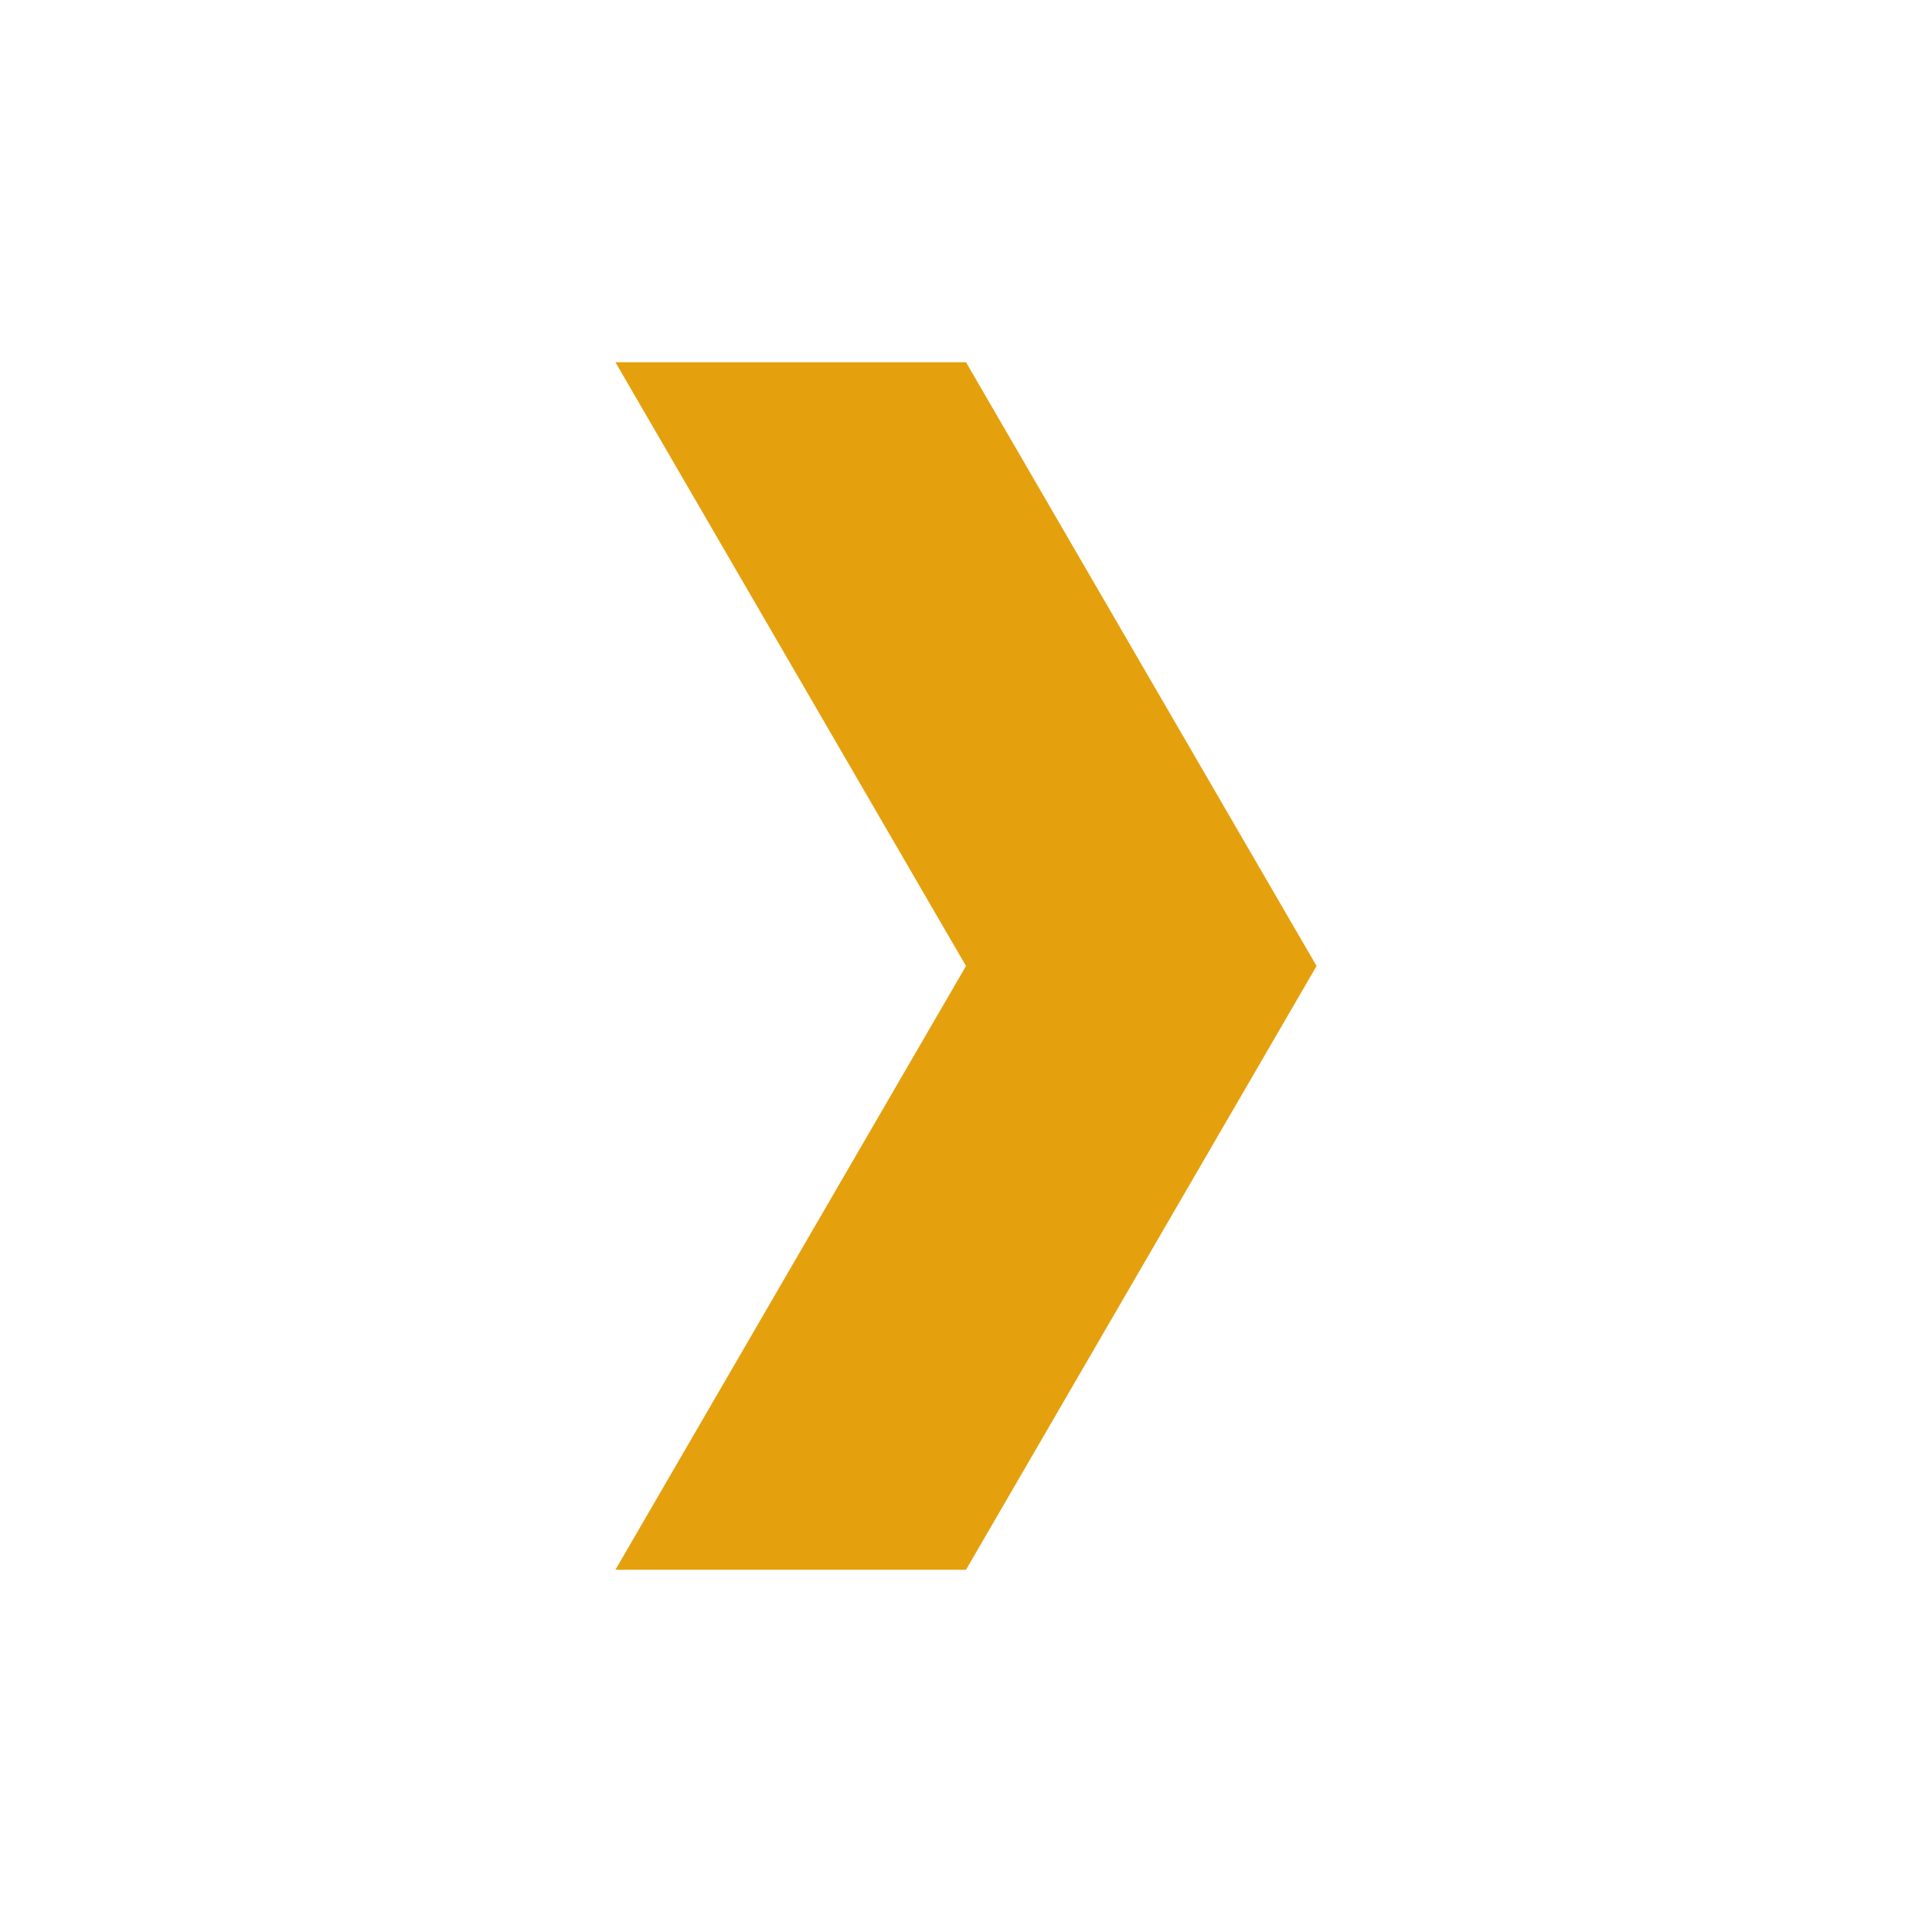
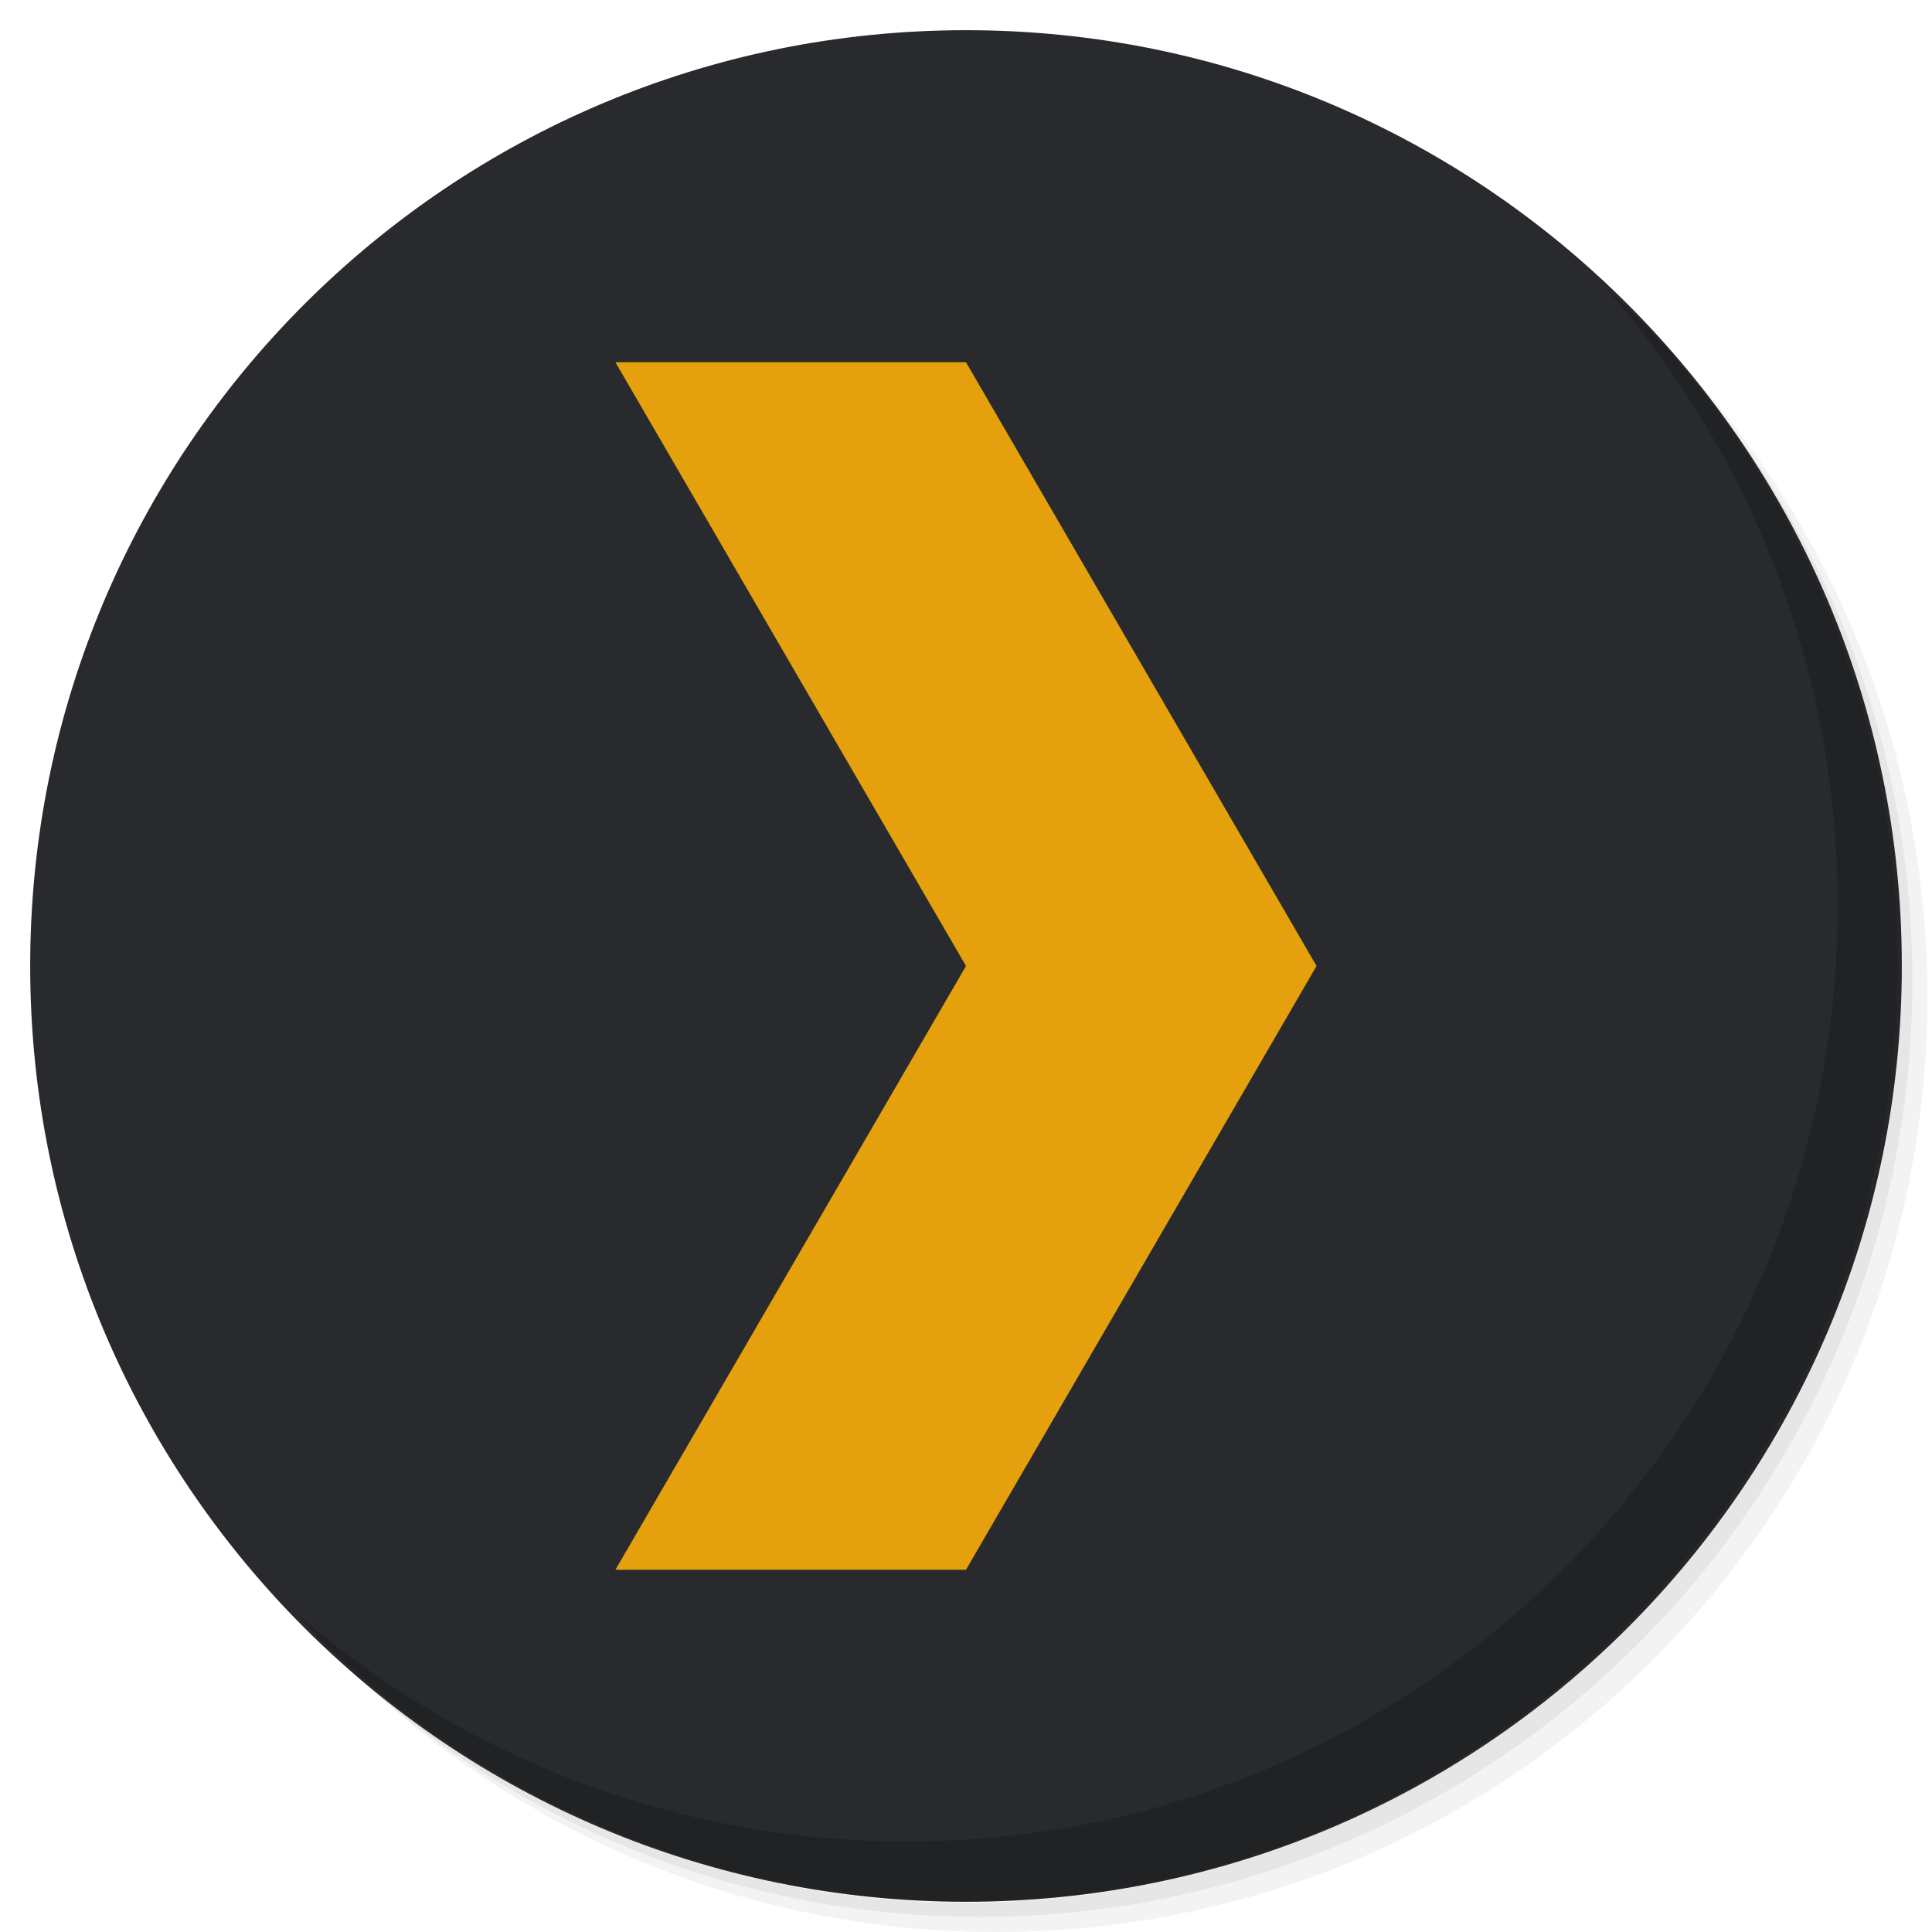
<svg xmlns="http://www.w3.org/2000/svg" xmlns:xlink="http://www.w3.org/1999/xlink" version="1.1" id="Layer_1" x="0px" y="0px" viewBox="0 0 256 256" enable-background="new 0 0 256 256" xml:space="preserve">
  <defs id="defs251">
    <clipPath id="b">
      <use width="100%" overflow="visible" xlink:href="#a" height="100%" id="use5" />
    </clipPath>
    <linearGradient x1="29.337" x2="81.837" y1="75.021" gradientUnits="userSpaceOnUse" y2="44.354" id="c">
      <stop id="stop10" offset="0" stop-opacity=".6" stop-color="#A52714" />
      <stop id="stop12" offset=".66" stop-opacity="0" stop-color="#A52714" />
    </linearGradient>
    <clipPath id="clipPath1232">
      <use width="100%" overflow="visible" xlink:href="#a" height="100%" id="use1230" />
    </clipPath>
    <clipPath id="clipPath1236">
      <use width="100%" overflow="visible" xlink:href="#a" height="100%" id="use1234" />
    </clipPath>
    <linearGradient x1="110.87" x2="52.538" y1="164.5" gradientUnits="userSpaceOnUse" y2="130.33" id="d">
      <stop id="stop23" offset="0" stop-opacity=".4" stop-color="#055524" />
      <stop id="stop25" offset=".33" stop-opacity="0" stop-color="#055524" />
    </linearGradient>
    <clipPath id="clipPath1244">
      <use width="100%" overflow="visible" xlink:href="#a" height="100%" id="use1242" />
    </clipPath>
    <clipPath id="clipPath1248">
      <use width="100%" overflow="visible" xlink:href="#a" height="100%" id="use1246" />
    </clipPath>
    <clipPath id="f">
      <use y="0" x="0" style="overflow:visible" id="use37" height="100%" xlink:href="#e" overflow="visible" width="100%" />
    </clipPath>
    <linearGradient x1="121.86" x2="136.55" y1="49.804" gradientUnits="userSpaceOnUse" y2="114.13" id="g">
      <stop id="stop42" offset="0" stop-opacity=".3" stop-color="#EA6100" />
      <stop id="stop44" offset=".66" stop-opacity="0" stop-color="#EA6100" />
    </linearGradient>
    <clipPath id="clipPath1258">
      <use width="100%" overflow="visible" xlink:href="#a" height="100%" id="use1256" />
    </clipPath>
    <clipPath id="clipPath1269">
      <use width="100%" overflow="visible" xlink:href="#a" height="100%" id="use1267" />
    </clipPath>
    <clipPath id="j">
      <use y="0" x="0" style="overflow:visible" id="use62" height="100%" xlink:href="#i" overflow="visible" width="100%" />
    </clipPath>
    <radialGradient id="l" gradientUnits="userSpaceOnUse" cy="55.948" cx="668.18" gradientTransform="translate(-576)" r="84.078">
      <stop stop-color="#3E2723" stop-opacity=".2" offset="0" id="stop73" />
      <stop stop-color="#3E2723" stop-opacity="0" offset="1" id="stop75" />
    </radialGradient>
    <clipPath id="clipPath1285">
      <use width="100%" overflow="visible" xlink:href="#a" height="100%" id="use1283" />
    </clipPath>
    <clipPath id="clipPath1289">
      <use width="100%" overflow="visible" xlink:href="#a" height="100%" id="use1287" />
    </clipPath>
    <clipPath id="n">
      <use y="0" x="0" style="overflow:visible" id="use83" height="100%" xlink:href="#m" overflow="visible" width="100%" />
    </clipPath>
    <radialGradient id="p" gradientUnits="userSpaceOnUse" cy="48.52" cx="597.88" gradientTransform="translate(-576)" r="78.044">
      <stop stop-color="#3E2723" stop-opacity=".2" offset="0" id="stop94" />
      <stop stop-color="#3E2723" stop-opacity="0" offset="1" id="stop96" />
    </radialGradient>
    <clipPath id="clipPath1305">
      <use width="100%" overflow="visible" xlink:href="#a" height="100%" id="use1303" />
    </clipPath>
    <radialGradient id="q" gradientUnits="userSpaceOnUse" cy="96.138" cx="671.84" gradientTransform="translate(-576)" r="87.87">
      <stop stop-color="#263238" stop-opacity=".2" offset="0" id="stop101" />
      <stop stop-color="#263238" stop-opacity="0" offset="1" id="stop103" />
    </radialGradient>
    <clipPath id="clipPath1312">
      <use width="100%" overflow="visible" xlink:href="#a" height="100%" id="use1310" />
    </clipPath>
    <clipPath id="clipPath1316">
      <use width="100%" overflow="visible" xlink:href="#a" height="100%" id="use1314" />
    </clipPath>
    <clipPath id="clipPath1320">
      <use width="100%" overflow="visible" xlink:href="#a" height="100%" id="use1318" />
    </clipPath>
    <clipPath id="clipPath1324">
      <use width="100%" overflow="visible" xlink:href="#a" height="100%" id="use1322" />
    </clipPath>
    <path d="m 8,184 h 83.77 l 38.88,-38.88 V 116 H 61.36 L 8,24.48 Z" id="e" />
    <path d="m 96,56 34.65,60 -38.88,68 H 184 V 56 Z" id="i" />
    <path d="M 21.97,8 V 48.34 L 61.36,116 96,56 h 88 V 8 Z" id="m" />
    <clipPath id="b-1">
      <use width="100%" overflow="visible" xlink:href="#a" height="100%" id="use5-7" />
    </clipPath>
    <clipPath id="clipPath1232-2">
      <use width="100%" overflow="visible" xlink:href="#a" height="100%" id="use1230-2" />
    </clipPath>
    <clipPath id="clipPath1236-6">
      <use width="100%" overflow="visible" xlink:href="#a" height="100%" id="use1234-1" />
    </clipPath>
    <clipPath id="clipPath1244-1">
      <use width="100%" overflow="visible" xlink:href="#a" height="100%" id="use1242-5" />
    </clipPath>
    <clipPath id="clipPath1248-9">
      <use width="100%" overflow="visible" xlink:href="#a" height="100%" id="use1246-4" />
    </clipPath>
    <clipPath id="f-9">
      <use y="0" x="0" style="overflow:visible" id="use37-0" height="100%" xlink:href="#e-8" overflow="visible" width="100%" />
    </clipPath>
    <clipPath id="clipPath1258-7">
      <use width="100%" overflow="visible" xlink:href="#a" height="100%" id="use1256-7" />
    </clipPath>
    <clipPath id="clipPath1269-1">
      <use width="100%" overflow="visible" xlink:href="#a" height="100%" id="use1267-1" />
    </clipPath>
    <clipPath id="j-5">
      <use y="0" x="0" style="overflow:visible" id="use62-9" height="100%" xlink:href="#i-5" overflow="visible" width="100%" />
    </clipPath>
    <radialGradient id="l-7" gradientUnits="userSpaceOnUse" cy="55.948" cx="668.18" gradientTransform="translate(-576)" r="84.078">
      <stop stop-color="#3E2723" stop-opacity=".2" offset="0" id="stop73-7" />
      <stop stop-color="#3E2723" stop-opacity="0" offset="1" id="stop75-6" />
    </radialGradient>
    <clipPath id="clipPath1285-7">
      <use width="100%" overflow="visible" xlink:href="#a" height="100%" id="use1283-3" />
    </clipPath>
    <clipPath id="clipPath1289-6">
      <use width="100%" overflow="visible" xlink:href="#a" height="100%" id="use1287-5" />
    </clipPath>
    <clipPath id="n-6">
      <use y="0" x="0" style="overflow:visible" id="use83-3" height="100%" xlink:href="#m-6" overflow="visible" width="100%" />
    </clipPath>
    <radialGradient id="p-9" gradientUnits="userSpaceOnUse" cy="48.52" cx="597.88" gradientTransform="translate(-576)" r="78.044">
      <stop stop-color="#3E2723" stop-opacity=".2" offset="0" id="stop94-4" />
      <stop stop-color="#3E2723" stop-opacity="0" offset="1" id="stop96-8" />
    </radialGradient>
    <clipPath id="clipPath1305-1">
      <use width="100%" overflow="visible" xlink:href="#a" height="100%" id="use1303-2" />
    </clipPath>
    <radialGradient id="q-9" gradientUnits="userSpaceOnUse" cy="96.138" cx="671.84" gradientTransform="translate(-576)" r="87.87">
      <stop stop-color="#263238" stop-opacity=".2" offset="0" id="stop101-3" />
      <stop stop-color="#263238" stop-opacity="0" offset="1" id="stop103-9" />
    </radialGradient>
    <clipPath id="clipPath1312-0">
      <use width="100%" overflow="visible" xlink:href="#a" height="100%" id="use1310-8" />
    </clipPath>
    <clipPath id="clipPath1316-8">
      <use width="100%" overflow="visible" xlink:href="#a" height="100%" id="use1314-5" />
    </clipPath>
    <clipPath id="clipPath1320-0">
      <use width="100%" overflow="visible" xlink:href="#a" height="100%" id="use1318-9" />
    </clipPath>
    <clipPath id="clipPath1324-6">
      <use width="100%" overflow="visible" xlink:href="#a" height="100%" id="use1322-3" />
    </clipPath>
    <path d="m 8,184 h 83.77 l 38.88,-38.88 V 116 H 61.36 L 8,24.48 Z" id="e-8" />
    <path d="m 96,56 34.65,60 -38.88,68 H 184 V 56 Z" id="i-5" />
    <path d="M 21.97,8 V 48.34 L 61.36,116 96,56 h 88 V 8 Z" id="m-6" />
    <radialGradient id="r" gradientUnits="userSpaceOnUse" cy="32.014" cx="34.286" gradientTransform="translate(-23.07961,-106.2699)" r="176.75">
      <stop stop-color="#fff" stop-opacity=".1" offset="0" id="stop130" />
      <stop stop-color="#fff" stop-opacity="0" offset="1" id="stop132" />
    </radialGradient>
    <clipPath id="b-0">
      <use y="0" x="0" style="overflow:visible" width="100%" overflow="visible" xlink:href="#a" height="100%" id="use5-5" />
    </clipPath>
    <clipPath id="clipPath963">
      <use y="0" x="0" style="overflow:visible" width="100%" overflow="visible" xlink:href="#a" height="100%" id="use961" />
    </clipPath>
    <clipPath id="clipPath967">
      <use y="0" x="0" style="overflow:visible" width="100%" overflow="visible" xlink:href="#a" height="100%" id="use965" />
    </clipPath>
    <radialGradient id="q-94" gradientUnits="userSpaceOnUse" cy="96.138" cx="671.84" gradientTransform="translate(-576)" r="87.87">
      <stop stop-color="#263238" stop-opacity=".2" offset="0" id="stop101-6" />
      <stop stop-color="#263238" stop-opacity="0" offset="1" id="stop103-92" />
    </radialGradient>
    <clipPath id="clipPath974">
      <use y="0" x="0" style="overflow:visible" width="100%" overflow="visible" xlink:href="#a" height="100%" id="use972" />
    </clipPath>
    <radialGradient id="p-2" gradientUnits="userSpaceOnUse" cy="48.52" cx="597.88" gradientTransform="translate(-576)" r="78.044">
      <stop stop-color="#3E2723" stop-opacity=".2" offset="0" id="stop94-47" />
      <stop stop-color="#3E2723" stop-opacity="0" offset="1" id="stop96-7" />
    </radialGradient>
    <clipPath id="clipPath981">
      <use y="0" x="0" style="overflow:visible" width="100%" overflow="visible" xlink:href="#a" height="100%" id="use979" />
    </clipPath>
    <clipPath id="clipPath985">
      <use y="0" x="0" style="overflow:visible" width="100%" overflow="visible" xlink:href="#a" height="100%" id="use983" />
    </clipPath>
    <clipPath id="n-5">
      <use width="100%" overflow="visible" xlink:href="#m-0" height="100%" id="use83-4" style="overflow:visible" x="0" y="0" />
    </clipPath>
    <radialGradient id="l-2" gradientUnits="userSpaceOnUse" cy="55.948" cx="668.18" gradientTransform="translate(-576)" r="84.078">
      <stop stop-color="#3E2723" stop-opacity=".2" offset="0" id="stop73-8" />
      <stop stop-color="#3E2723" stop-opacity="0" offset="1" id="stop75-9" />
    </radialGradient>
    <clipPath id="clipPath997">
      <use y="0" x="0" style="overflow:visible" width="100%" overflow="visible" xlink:href="#a" height="100%" id="use995" />
    </clipPath>
    <clipPath id="clipPath1001">
      <use y="0" x="0" style="overflow:visible" width="100%" overflow="visible" xlink:href="#a" height="100%" id="use999" />
    </clipPath>
    <clipPath id="j-3">
      <use width="100%" overflow="visible" xlink:href="#i-1" height="100%" id="use62-6" style="overflow:visible" x="0" y="0" />
    </clipPath>
    <clipPath id="clipPath1010">
      <use y="0" x="0" style="overflow:visible" width="100%" overflow="visible" xlink:href="#a" height="100%" id="use1008" />
    </clipPath>
    <clipPath id="clipPath1017">
      <use y="0" x="0" style="overflow:visible" width="100%" overflow="visible" xlink:href="#a" height="100%" id="use1015" />
    </clipPath>
    <clipPath id="f-0">
      <use width="100%" overflow="visible" xlink:href="#e-1" height="100%" id="use37-5" style="overflow:visible" x="0" y="0" />
    </clipPath>
    <clipPath id="clipPath1029">
      <use y="0" x="0" style="overflow:visible" width="100%" overflow="visible" xlink:href="#a" height="100%" id="use1027" />
    </clipPath>
    <clipPath id="clipPath1033">
      <use y="0" x="0" style="overflow:visible" width="100%" overflow="visible" xlink:href="#a" height="100%" id="use1031" />
    </clipPath>
    <clipPath id="clipPath1043">
      <use y="0" x="0" style="overflow:visible" width="100%" overflow="visible" xlink:href="#a" height="100%" id="use1041" />
    </clipPath>
    <clipPath id="clipPath1047">
      <use y="0" x="0" style="overflow:visible" width="100%" overflow="visible" xlink:href="#a" height="100%" id="use1045" />
    </clipPath>
    <path id="e-1" d="m 8,184 h 83.77 l 38.88,-38.88 V 116 H 61.36 L 8,24.48 Z" />
    <path id="i-1" d="m 96,56 34.65,60 -38.88,68 H 184 V 56 Z" />
    <path id="m-0" d="M 21.97,8 V 48.34 L 61.36,116 96,56 h 88 V 8 Z" />
    <circle r="88" cx="96" cy="96" id="a" />
    <path d="m8 184h83.77l38.88-38.88v-29.12h-69.29l-53.36-91.52z" id="e-6" />
    <path d="m96 56l34.65 60-38.88 68h92.23v-128z" id="i-2" />
    <path d="m21.97 8v40.34l39.39 67.66 34.64-60h88v-48z" id="m-8" />
    <defs id="defs1820">
      <path d="M 21.97,8 V 48.34 L 61.36,116 96,56 h 88 V 8 Z" id="path1928" />
    </defs>
    <clipPath id="n-7">
      <use id="use1822" height="100%" xlink:href="#m-8" overflow="visible" width="100%" style="overflow:visible" x="0" y="0" />
    </clipPath>
    <defs id="defs1799">
      <path d="m 96,56 34.65,60 -38.88,68 H 184 V 56 Z" id="path1918" />
    </defs>
    <clipPath id="j-6">
      <use id="use1801" height="100%" xlink:href="#i-2" overflow="visible" width="100%" style="overflow:visible" x="0" y="0" />
    </clipPath>
    <defs id="defs1774">
      <path d="m 8,184 h 83.77 l 38.88,-38.88 V 116 H 61.36 L 8,24.48 Z" id="path1902" />
    </defs>
    <clipPath id="f-06">
      <use id="use1776" height="100%" xlink:href="#e-6" overflow="visible" width="100%" style="overflow:visible" x="0" y="0" />
    </clipPath>
    <linearGradient x1="110.87" x2="52.538" y1="164.5" gradientUnits="userSpaceOnUse" y2="130.33" id="linearGradient1897">
      <stop id="stop1762" offset="0" stop-opacity=".4" stop-color="#055524" />
      <stop id="stop1764" offset=".33" stop-opacity="0" stop-color="#055524" />
    </linearGradient>
    <linearGradient x1="29.337" x2="81.837" y1="75.021" gradientUnits="userSpaceOnUse" y2="44.354" id="linearGradient1889">
      <stop id="stop1749" offset="0" stop-opacity=".6" stop-color="#A52714" />
      <stop id="stop1751" offset=".66" stop-opacity="0" stop-color="#A52714" />
    </linearGradient>
    <linearGradient id="linearGradient1910" y2="114.13" gradientUnits="userSpaceOnUse" y1="49.804" x2="136.55" x1="121.86">
      <stop stop-color="#EA6100" stop-opacity=".3" offset="0" id="stop1781" />
      <stop stop-color="#EA6100" stop-opacity="0" offset=".66" id="stop1783" />
    </linearGradient>
    <clipPath id="b-3">
      <use y="0" x="0" style="overflow:visible" width="100%" overflow="visible" xlink:href="#a" height="100%" id="use5-1" />
    </clipPath>
    <clipPath id="clipPath1024">
      <use y="0" x="0" style="overflow:visible" width="100%" overflow="visible" xlink:href="#a" height="100%" id="use1022" />
    </clipPath>
    <clipPath id="clipPath1028">
      <use y="0" x="0" style="overflow:visible" width="100%" overflow="visible" xlink:href="#a" height="100%" id="use1026" />
    </clipPath>
    <clipPath id="clipPath1035">
      <use y="0" x="0" style="overflow:visible" width="100%" overflow="visible" xlink:href="#a" height="100%" id="use1033" />
    </clipPath>
    <clipPath id="clipPath1039">
      <use y="0" x="0" style="overflow:visible" width="100%" overflow="visible" xlink:href="#a" height="100%" id="use1037" />
    </clipPath>
    <clipPath id="f-6">
      <use y="0" x="0" style="overflow:visible" id="use37-8" height="100%" xlink:href="#e-61" overflow="visible" width="100%" />
    </clipPath>
    <clipPath id="clipPath1048">
      <use y="0" x="0" style="overflow:visible" width="100%" overflow="visible" xlink:href="#a" height="100%" id="use1046" />
    </clipPath>
    <clipPath id="clipPath1058">
      <use y="0" x="0" style="overflow:visible" width="100%" overflow="visible" xlink:href="#a" height="100%" id="use1056" />
    </clipPath>
    <clipPath id="j-66">
      <use y="0" x="0" style="overflow:visible" id="use62-4" height="100%" xlink:href="#i-59" overflow="visible" width="100%" />
    </clipPath>
    <radialGradient id="l-9" gradientUnits="userSpaceOnUse" cy="55.948" cx="668.18" gradientTransform="translate(-576)" r="84.078">
      <stop stop-color="#3E2723" stop-opacity=".2" offset="0" id="stop73-5" />
      <stop stop-color="#3E2723" stop-opacity="0" offset="1" id="stop75-0" />
    </radialGradient>
    <clipPath id="clipPath1073">
      <use y="0" x="0" style="overflow:visible" width="100%" overflow="visible" xlink:href="#a" height="100%" id="use1071" />
    </clipPath>
    <clipPath id="clipPath1077">
      <use y="0" x="0" style="overflow:visible" width="100%" overflow="visible" xlink:href="#a" height="100%" id="use1075" />
    </clipPath>
    <clipPath id="n-4">
      <use y="0" x="0" style="overflow:visible" id="use83-8" height="100%" xlink:href="#m-4" overflow="visible" width="100%" />
    </clipPath>
    <radialGradient id="p-7" gradientUnits="userSpaceOnUse" cy="48.52" cx="597.88" gradientTransform="translate(-576)" r="78.044">
      <stop stop-color="#3E2723" stop-opacity=".2" offset="0" id="stop94-1" />
      <stop stop-color="#3E2723" stop-opacity="0" offset="1" id="stop96-72" />
    </radialGradient>
    <clipPath id="clipPath1092">
      <use y="0" x="0" style="overflow:visible" width="100%" overflow="visible" xlink:href="#a" height="100%" id="use1090" />
    </clipPath>
    <radialGradient id="q-7" gradientUnits="userSpaceOnUse" cy="96.138" cx="671.84" gradientTransform="translate(-576)" r="87.87">
      <stop stop-color="#263238" stop-opacity=".2" offset="0" id="stop101-2" />
      <stop stop-color="#263238" stop-opacity="0" offset="1" id="stop103-2" />
    </radialGradient>
    <clipPath id="clipPath1099">
      <use y="0" x="0" style="overflow:visible" width="100%" overflow="visible" xlink:href="#a" height="100%" id="use1097" />
    </clipPath>
    <clipPath id="clipPath1103">
      <use y="0" x="0" style="overflow:visible" width="100%" overflow="visible" xlink:href="#a" height="100%" id="use1101" />
    </clipPath>
    <clipPath id="clipPath1107">
      <use y="0" x="0" style="overflow:visible" width="100%" overflow="visible" xlink:href="#a" height="100%" id="use1105" />
    </clipPath>
    <clipPath id="clipPath1111">
      <use y="0" x="0" style="overflow:visible" width="100%" overflow="visible" xlink:href="#a" height="100%" id="use1109" />
    </clipPath>
    <radialGradient id="r-6" gradientUnits="userSpaceOnUse" cy="32.014" cx="34.286" gradientTransform="translate(-7,-7)" r="176.75">
      <stop stop-color="#fff" stop-opacity=".1" offset="0" id="stop130-1" />
      <stop stop-color="#fff" stop-opacity="0" offset="1" id="stop132-0" />
    </radialGradient>
    <path d="m 8,184 h 83.77 l 38.88,-38.88 V 116 H 61.36 L 8,24.48 Z" id="e-61" />
    <path d="m 96,56 34.65,60 -38.88,68 H 184 V 56 Z" id="i-59" />
    <path d="M 21.97,8 V 48.34 L 61.36,116 96,56 h 88 V 8 Z" id="m-4" />
    <clipPath id="b-9">
      <use y="0" x="0" style="overflow:visible" width="100%" overflow="visible" xlink:href="#a" height="100%" id="use5-0" />
    </clipPath>
    <clipPath id="clipPath1024-7">
      <use y="0" x="0" style="overflow:visible" width="100%" overflow="visible" xlink:href="#a" height="100%" id="use1022-7" />
    </clipPath>
    <clipPath id="clipPath1028-1">
      <use y="0" x="0" style="overflow:visible" width="100%" overflow="visible" xlink:href="#a" height="100%" id="use1026-1" />
    </clipPath>
    <clipPath id="clipPath1035-7">
      <use y="0" x="0" style="overflow:visible" width="100%" overflow="visible" xlink:href="#a" height="100%" id="use1033-7" />
    </clipPath>
    <clipPath id="clipPath1039-6">
      <use y="0" x="0" style="overflow:visible" width="100%" overflow="visible" xlink:href="#a" height="100%" id="use1037-7" />
    </clipPath>
    <clipPath id="f-3">
      <use y="0" x="0" style="overflow:visible" id="use37-6" height="100%" xlink:href="#e-9" overflow="visible" width="100%" />
    </clipPath>
    <clipPath id="clipPath1048-3">
      <use y="0" x="0" style="overflow:visible" width="100%" overflow="visible" xlink:href="#a" height="100%" id="use1046-9" />
    </clipPath>
    <clipPath id="clipPath1058-4">
      <use y="0" x="0" style="overflow:visible" width="100%" overflow="visible" xlink:href="#a" height="100%" id="use1056-8" />
    </clipPath>
    <clipPath id="j-1">
      <use y="0" x="0" style="overflow:visible" id="use62-2" height="100%" xlink:href="#i-6" overflow="visible" width="100%" />
    </clipPath>
    <radialGradient id="l-93" gradientUnits="userSpaceOnUse" cy="55.948" cx="668.18" gradientTransform="translate(-576)" r="84.078">
      <stop stop-color="#3E2723" stop-opacity=".2" offset="0" id="stop73-9" />
      <stop stop-color="#3E2723" stop-opacity="0" offset="1" id="stop75-08" />
    </radialGradient>
    <clipPath id="clipPath1073-8">
      <use y="0" x="0" style="overflow:visible" width="100%" overflow="visible" xlink:href="#a" height="100%" id="use1071-5" />
    </clipPath>
    <clipPath id="clipPath1077-0">
      <use y="0" x="0" style="overflow:visible" width="100%" overflow="visible" xlink:href="#a" height="100%" id="use1075-9" />
    </clipPath>
    <clipPath id="n-63">
      <use y="0" x="0" style="overflow:visible" id="use83-85" height="100%" xlink:href="#m-2" overflow="visible" width="100%" />
    </clipPath>
    <radialGradient id="p-6" gradientUnits="userSpaceOnUse" cy="48.52" cx="597.88" gradientTransform="translate(-576)" r="78.044">
      <stop stop-color="#3E2723" stop-opacity=".2" offset="0" id="stop94-11" />
      <stop stop-color="#3E2723" stop-opacity="0" offset="1" id="stop96-5" />
    </radialGradient>
    <clipPath id="clipPath1092-9">
      <use y="0" x="0" style="overflow:visible" width="100%" overflow="visible" xlink:href="#a" height="100%" id="use1090-8" />
    </clipPath>
    <radialGradient id="q-4" gradientUnits="userSpaceOnUse" cy="96.138" cx="671.84" gradientTransform="translate(-576)" r="87.87">
      <stop stop-color="#263238" stop-opacity=".2" offset="0" id="stop101-8" />
      <stop stop-color="#263238" stop-opacity="0" offset="1" id="stop103-1" />
    </radialGradient>
    <clipPath id="clipPath1099-0">
      <use y="0" x="0" style="overflow:visible" width="100%" overflow="visible" xlink:href="#a" height="100%" id="use1097-3" />
    </clipPath>
    <clipPath id="clipPath1103-0">
      <use y="0" x="0" style="overflow:visible" width="100%" overflow="visible" xlink:href="#a" height="100%" id="use1101-4" />
    </clipPath>
    <clipPath id="clipPath1107-4">
      <use y="0" x="0" style="overflow:visible" width="100%" overflow="visible" xlink:href="#a" height="100%" id="use1105-4" />
    </clipPath>
    <clipPath id="clipPath1111-4">
      <use y="0" x="0" style="overflow:visible" width="100%" overflow="visible" xlink:href="#a" height="100%" id="use1109-7" />
    </clipPath>
    <radialGradient id="r-63" gradientUnits="userSpaceOnUse" cy="32.014" cx="34.286" gradientTransform="translate(-7,-7)" r="176.75">
      <stop stop-color="#fff" stop-opacity=".1" offset="0" id="stop130-17" />
      <stop stop-color="#fff" stop-opacity="0" offset="1" id="stop132-5" />
    </radialGradient>
    <path d="m 8,184 h 83.77 l 38.88,-38.88 V 116 H 61.36 L 8,24.48 Z" id="e-9" />
    <path d="m 96,56 34.65,60 -38.88,68 H 184 V 56 Z" id="i-6" />
    <path d="M 21.97,8 V 48.34 L 61.36,116 96,56 h 88 V 8 Z" id="m-2" />
  </defs>
  <g id="layer3" style="display:none">
    <rect style="display:none;fill:#282a2d;fill-opacity:1;stroke-width:1.418" id="rect1101" width="248" height="248" x="4" y="4" ry="25.456" />
  </g>
  <g id="layer2" style="display:none">
    <path style="display:none;opacity:0.5;fill:#17171d;fill-opacity:0.392;stroke-width:1.418" d="m 4,216.545 v 10 C 4,240.647 15.353,252 29.455,252 H 226.545 C 240.647,252 252,240.647 252,226.545 v -10 C 252,230.647 240.647,242 226.545,242 H 29.455 C 15.353,242 4,230.647 4,216.545 Z" id="rect1101-3" />
  </g>
-   <g id="layer4" style="display:none">
+   <g id="layer4" style="display:inline">
    <circle style="fill:#282a2d;fill-opacity:1;stroke:none;stroke-width:2.74;stroke-miterlimit:4;stroke-dasharray:none;stroke-opacity:1" id="path1090" cx="128" cy="128" r="124" />
  </g>
-   <g id="layer6" style="display:none">
-     <g id="g2548" style="display:none" transform="translate(-2.960187,1.58543)">
+   <g id="layer6" style="display:inline">
+     <g id="g2548" style="display:inline" transform="translate(-2.960187,1.58543)">
      <path d="m 256.36,128.415 c 0,-33.9 -13.5,-64.5 -35.4,-86.9 -0.4,-0.3 -0.7,-0.7 -1.1,-1 21.3,22.3 34.5,52.6 34.5,86 0,68.5 -55.2,124 -123.4,124 -32.9,0 -62.9,-13 -85,-34.1 0.3,0.3 0.6,0.6 0.9,0.9 22.2,21.7 52.6,35.1 86,35.1 68.2,0 123.5,-55.5 123.5,-124 z" id="path238" style="display:inline;opacity:0.1" />
      <path d="m 219.86,40.415 c -0.7,-0.6 -1.4,-1.3 -2,-1.9 -0.7,-0.6 -1.4,-1.2 -2.1,-1.9 19.1,21.8 30.7,50.5 30.7,81.8 0,68.5 -55.2,124 -123.4,124 -30.9,0 -59.2,-11.4 -80.9,-30.3 0.6,0.7 1.2,1.4 1.9,2.1 0.6,0.7 1.3,1.4 1.9,2 22.1,21.1 52.1,34.1 85,34.1 68.2,0 123.4,-55.5 123.4,-124 0,-33.3 -13.1,-63.6 -34.5,-85.9 z" id="path240" style="display:inline;opacity:0.2" />
      <path d="m 220.96,41.515 c 21.9,22.4 35.4,53.1 35.4,86.9 0,68.5 -55.2,124 -123.4,124 -33.5,0 -63.8,-13.4 -86,-35.1 22.4,22.9 53.6,37.1 88,37.1 68.2,0 123.4,-55.5 123.4,-124 -0.1,-34.9 -14.4,-66.4 -37.4,-88.9 z" id="path236" style="display:inline;opacity:0.05" />
    </g>
  </g>
  <g id="layer1">
    <path style="fill:#e5a00d;stroke-width:0.43" d="M 128,48 H 81.548 L 128,128 81.548,208 H 128 l 46.452,-80 z" id="path4" />
  </g>
</svg>
